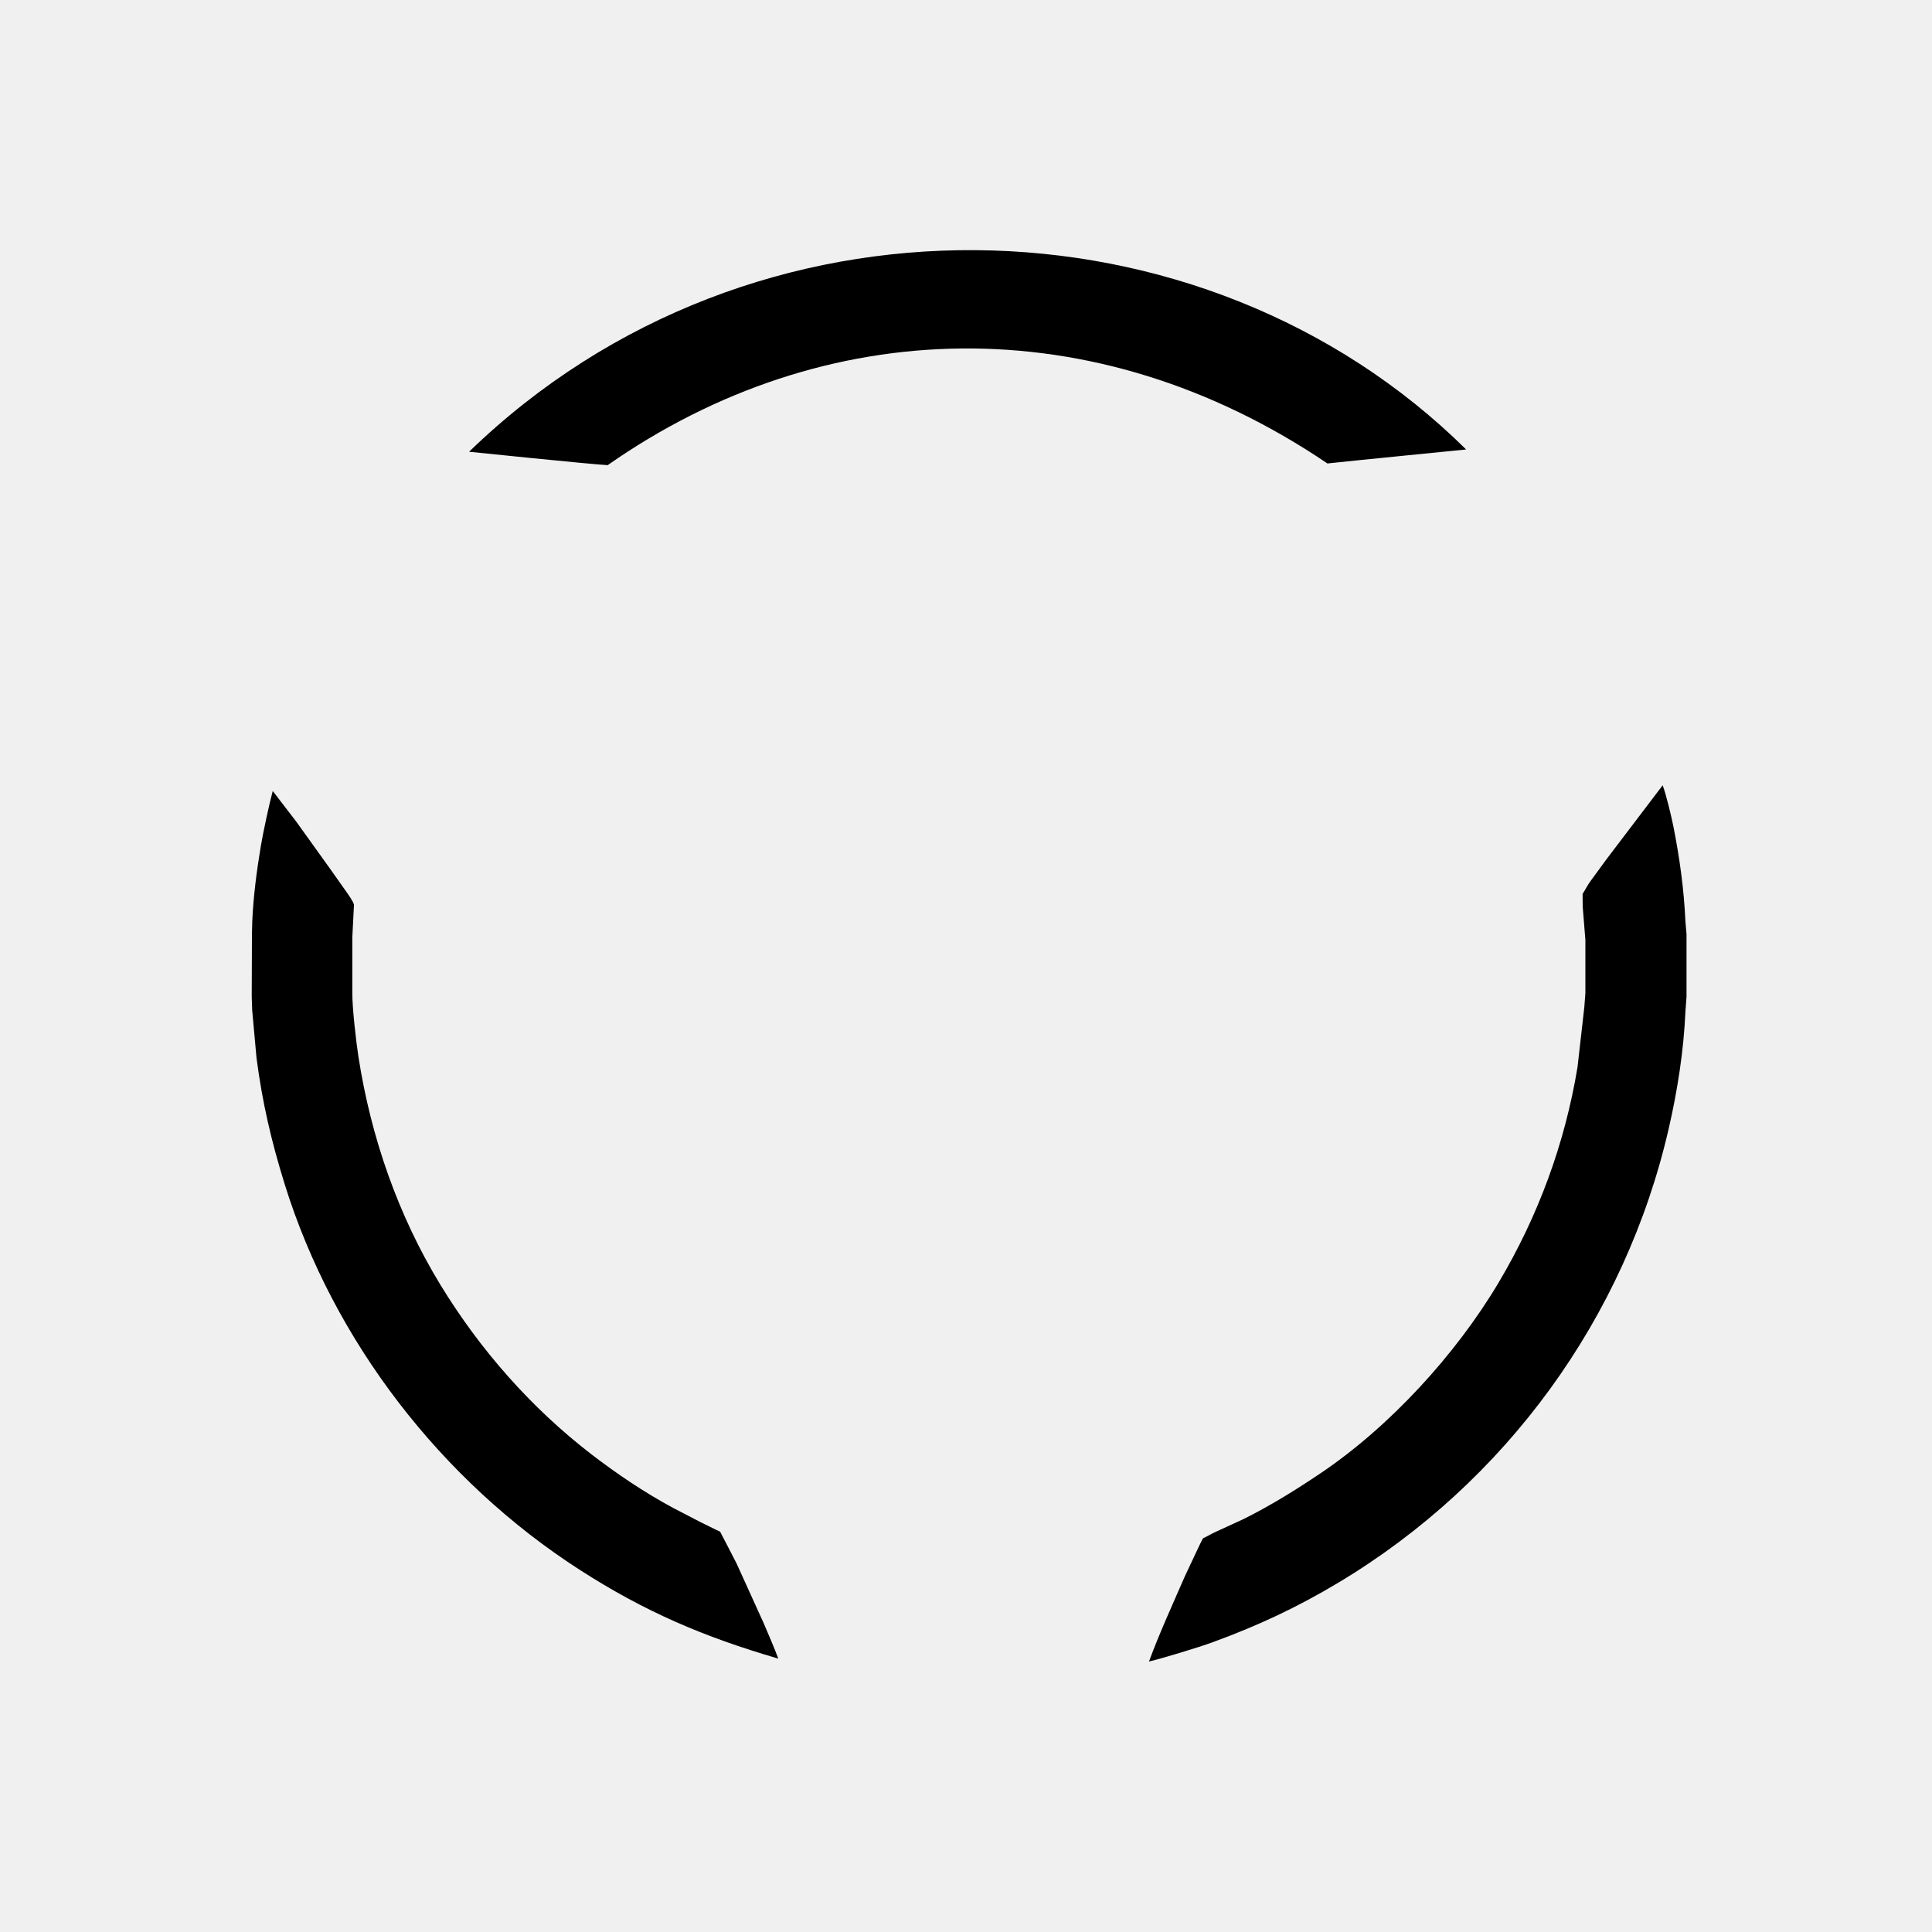
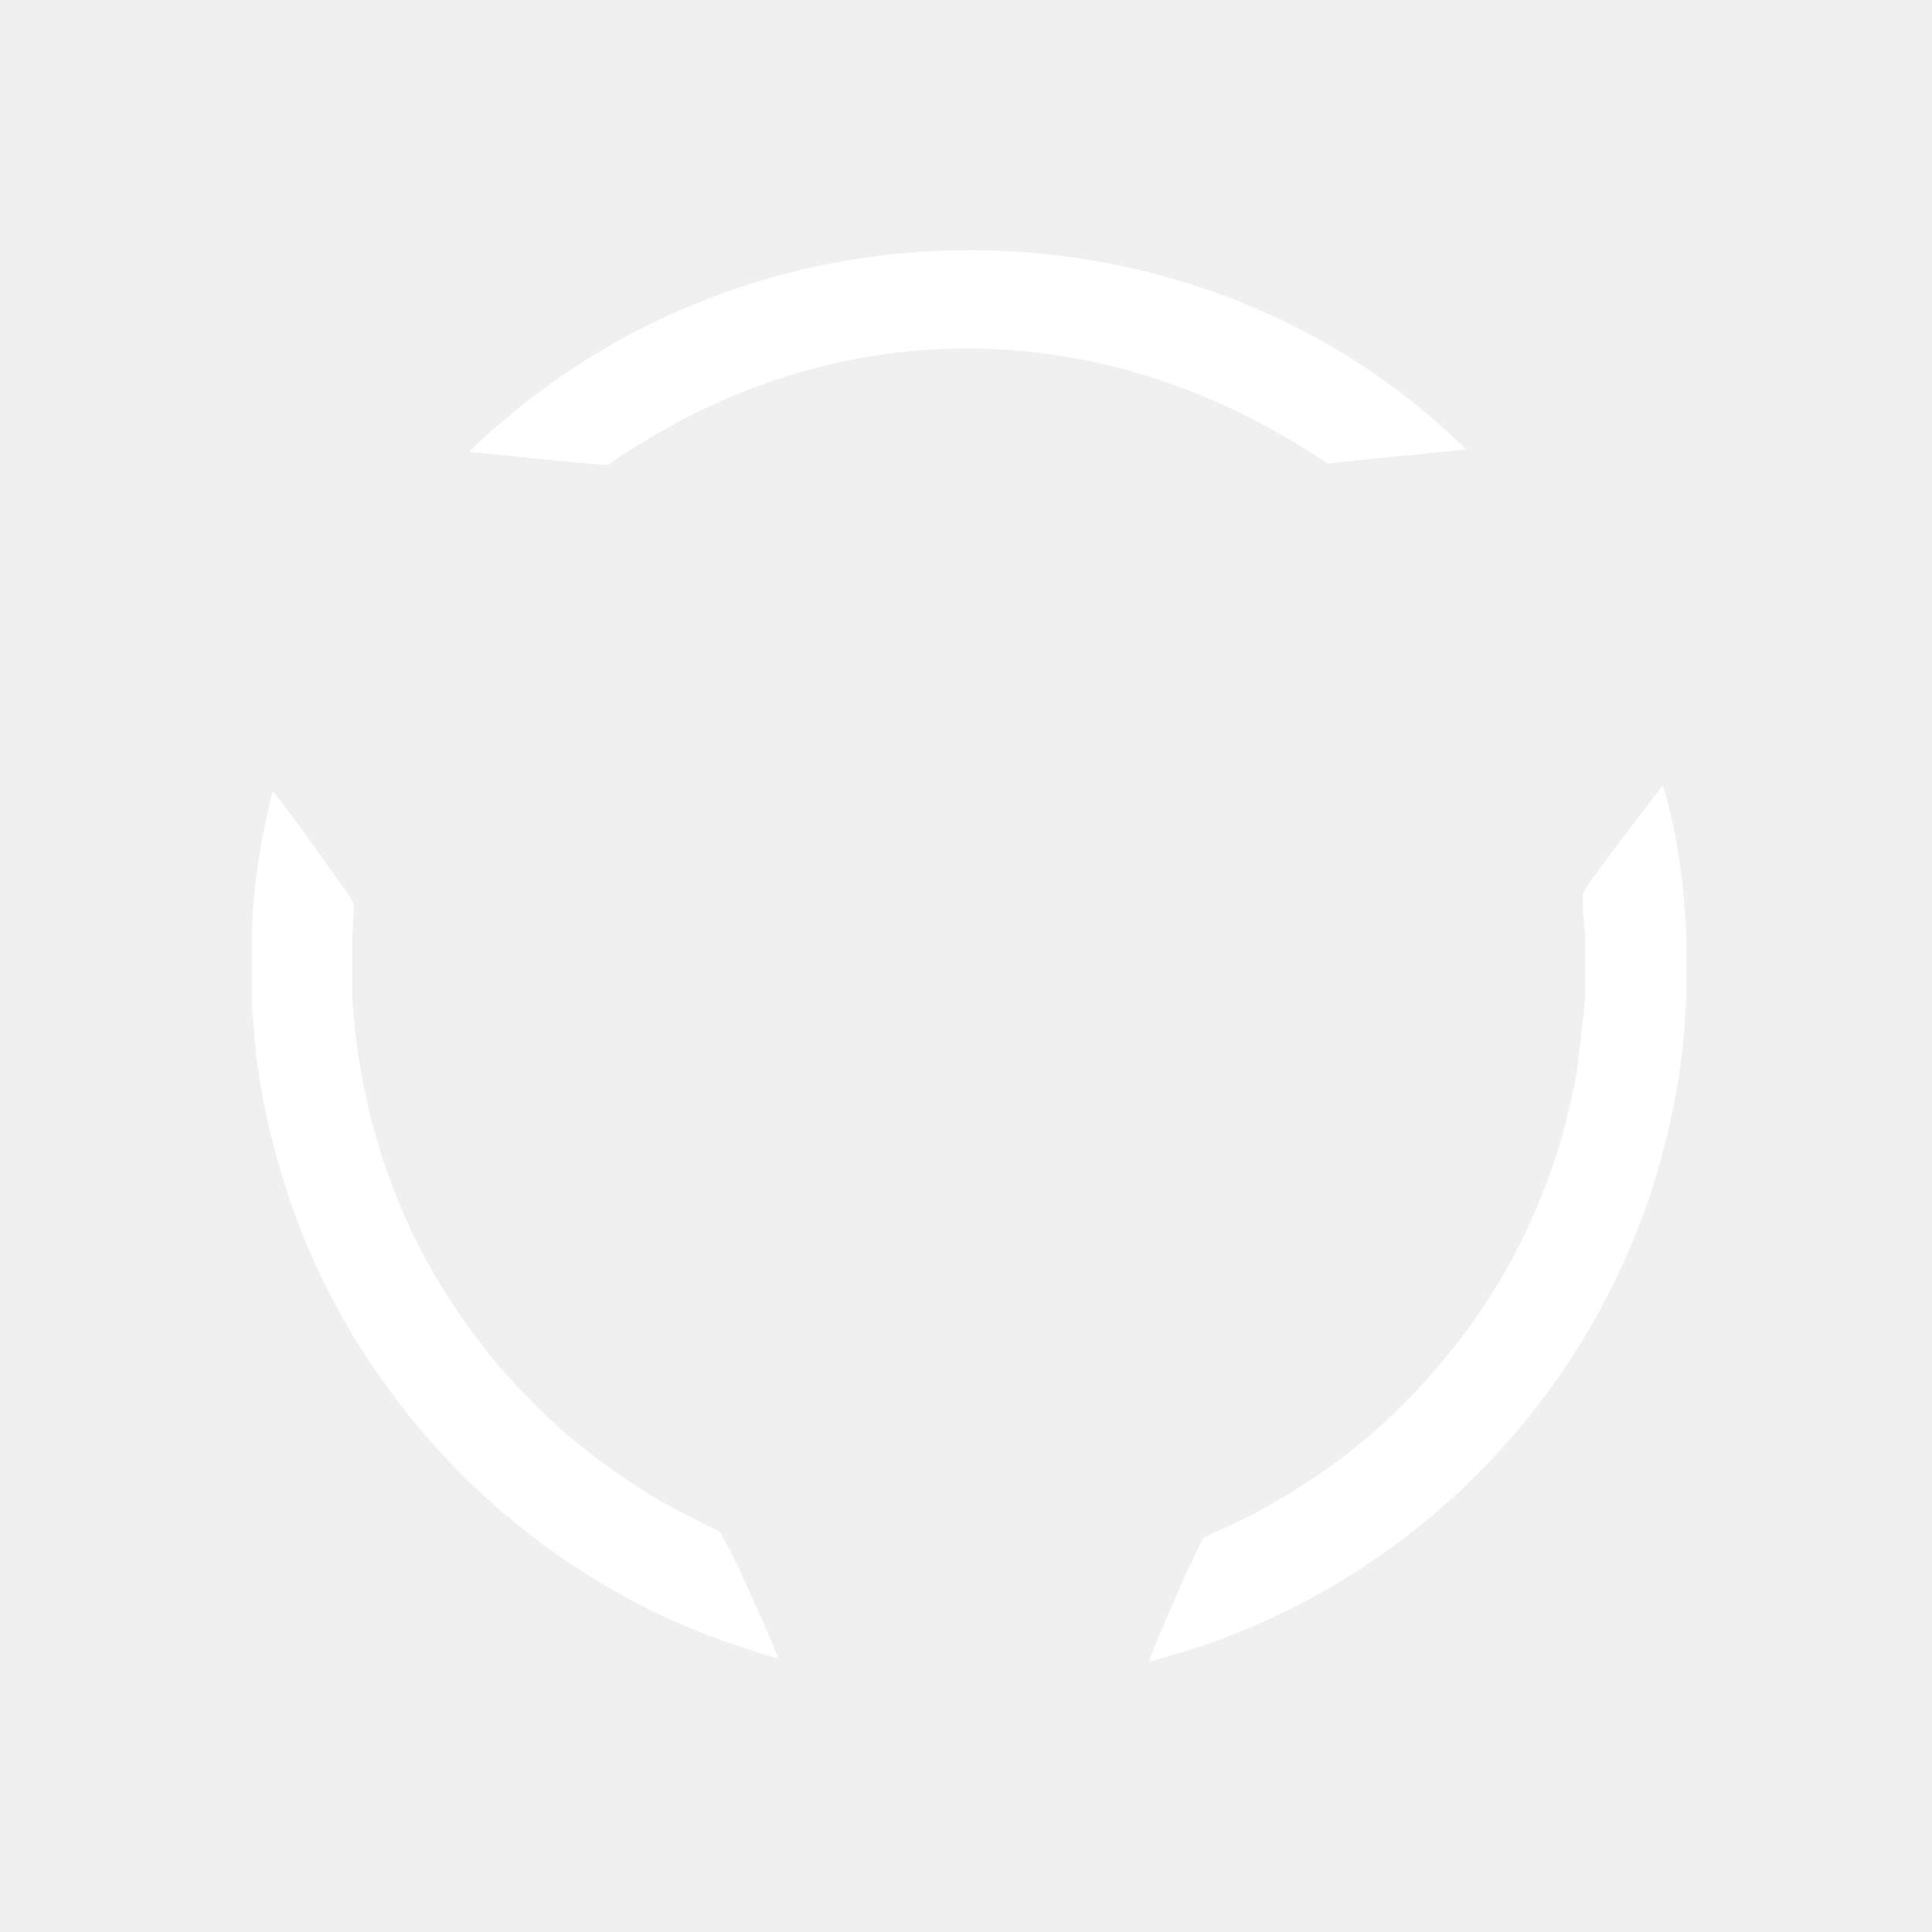
<svg xmlns="http://www.w3.org/2000/svg" viewBox="0 0 1700 1700">
-   <path id="Ring" d="M 260.71,723.00            C 260.71,723.00 289.42,763.00 289.42,763.00              289.42,763.00 304.28,784.00 304.28,784.00              306.28,786.86 310.60,792.88 311.49,796.00              311.49,796.00 310.00,825.00 310.00,825.00              310.00,825.00 310.00,874.00 310.00,874.00              310.02,887.39 313.29,916.27 315.42,930.00              326.42,1000.82 350.36,1069.74 387.81,1131.00              422.49,1187.72 467.30,1238.73 520.00,1279.35              542.75,1296.88 566.72,1313.02 592.00,1326.69              592.00,1326.69 616.00,1339.14 616.00,1339.14              619.10,1340.52 631.18,1346.82 633.61,1347.70              635.91,1352.09 645.49,1370.46 648.25,1376.00              648.25,1376.00 671.86,1428.00 671.86,1428.00              675.19,1435.53 682.31,1452.44 684.81,1459.44              619.43,1440.34 567.53,1418.31 510.00,1381.25              388.43,1302.94 293.48,1180.28 250.50,1042.00              238.77,1004.25 230.83,970.18 225.72,931.00              225.72,931.00 221.91,889.00 221.91,889.00              221.91,889.00 221.50,876.88 221.50,876.88              221.50,876.88 221.69,822.00 221.69,822.00              221.69,822.00 221.96,811.00 221.96,811.00              222.94,788.52 225.86,766.21 229.59,744.00              231.55,732.33 237.09,706.48 240.00,696.00              240.00,696.00 260.71,723.00 260.71,723.00 Z            M 1472.40,727.00            C 1477.92,754.63 1481.81,782.89 1483.04,811.00              1483.04,811.00 1484.00,822.00 1484.00,822.00              1484.00,822.00 1484.00,877.00 1484.00,877.00              1484.00,877.00 1483.04,890.00 1483.04,890.00              1481.53,924.55 1476.09,959.27 1468.35,993.00              1430.05,1159.88 1324.85,1304.29 1178.00,1392.40              1141.39,1414.36 1107.04,1430.41 1067.00,1445.05              1055.21,1449.36 1022.88,1459.25 1011.00,1462.00              1020.38,1436.63 1031.82,1411.73 1042.58,1387.00              1042.58,1387.00 1051.75,1367.50 1051.75,1367.50              1054.02,1362.67 1056.88,1356.50 1058.63,1353.50              1061.38,1352.38 1066.11,1349.55 1069.00,1348.23              1069.00,1348.23 1094.00,1336.75 1094.00,1336.75              1117.66,1325.00 1140.11,1311.08 1162.00,1296.33              1222.93,1255.26 1280.79,1192.08 1318.40,1129.00              1353.39,1070.30 1376.92,1006.43 1388.08,939.00              1388.08,939.00 1394.09,886.00 1394.09,886.00              1394.09,886.00 1395.00,874.00 1395.00,874.00              1395.00,874.00 1395.00,827.00 1395.00,827.00              1395.00,827.00 1392.67,798.00 1392.67,798.00              1392.62,794.37 1392.52,790.06 1392.56,786.56              1394.65,783.38 1396.79,779.10 1399.00,776.00              1399.00,776.00 1413.63,756.00 1413.63,756.00              1413.63,756.00 1463.00,691.00 1463.00,691.00              1466.13,699.13 1470.81,719.04 1472.40,727.00 Z            M 412.75,397.50            C 412.75,397.50 520.22,408.57 534.70,409.30              725.33,276.00 963.33,269.33 1168.03,407.81              1184.18,406.00 1290.09,395.50 1290.09,395.50              1059.33,167.33 662.67,155.33 412.75,397.50 Z            M 0.00,0.00M 1700.00,1700.00" />
+   <path id="Ring" fill="#ffffff" d="M 260.71,723.00            C 260.71,723.00 289.42,763.00 289.42,763.00              289.42,763.00 304.28,784.00 304.28,784.00              306.28,786.86 310.60,792.88 311.49,796.00              311.49,796.00 310.00,825.00 310.00,825.00              310.00,825.00 310.00,874.00 310.00,874.00              310.02,887.39 313.29,916.27 315.42,930.00              326.42,1000.82 350.36,1069.74 387.81,1131.00              422.49,1187.72 467.30,1238.73 520.00,1279.35              542.75,1296.88 566.72,1313.02 592.00,1326.69              592.00,1326.69 616.00,1339.14 616.00,1339.14              619.10,1340.52 631.18,1346.82 633.61,1347.70              635.91,1352.09 645.49,1370.46 648.25,1376.00              648.25,1376.00 671.86,1428.00 671.86,1428.00              675.19,1435.53 682.31,1452.44 684.81,1459.44              619.43,1440.34 567.53,1418.31 510.00,1381.25              388.43,1302.94 293.48,1180.28 250.50,1042.00              238.77,1004.25 230.83,970.18 225.72,931.00              225.72,931.00 221.91,889.00 221.91,889.00              221.91,889.00 221.50,876.88 221.50,876.88              221.50,876.88 221.69,822.00 221.69,822.00              221.69,822.00 221.96,811.00 221.96,811.00              222.94,788.52 225.86,766.21 229.59,744.00              231.55,732.33 237.09,706.48 240.00,696.00              240.00,696.00 260.71,723.00 260.71,723.00 Z            M 1472.40,727.00            C 1477.92,754.63 1481.81,782.89 1483.04,811.00              1483.04,811.00 1484.00,822.00 1484.00,822.00              1484.00,822.00 1484.00,877.00 1484.00,877.00              1484.00,877.00 1483.04,890.00 1483.04,890.00              1481.53,924.55 1476.09,959.27 1468.35,993.00              1430.05,1159.88 1324.85,1304.29 1178.00,1392.40              1141.39,1414.36 1107.04,1430.41 1067.00,1445.05              1055.21,1449.36 1022.88,1459.25 1011.00,1462.00              1020.38,1436.63 1031.82,1411.73 1042.58,1387.00              1042.58,1387.00 1051.75,1367.50 1051.75,1367.50              1054.02,1362.67 1056.88,1356.50 1058.63,1353.50              1061.38,1352.38 1066.11,1349.55 1069.00,1348.23              1069.00,1348.23 1094.00,1336.75 1094.00,1336.75              1117.66,1325.00 1140.11,1311.08 1162.00,1296.33              1222.93,1255.26 1280.79,1192.08 1318.40,1129.00              1353.39,1070.30 1376.92,1006.43 1388.08,939.00              1388.08,939.00 1394.09,886.00 1394.09,886.00              1394.09,886.00 1395.00,874.00 1395.00,874.00              1395.00,874.00 1395.00,827.00 1395.00,827.00              1395.00,827.00 1392.67,798.00 1392.67,798.00              1392.62,794.37 1392.52,790.06 1392.56,786.56              1394.65,783.38 1396.79,779.10 1399.00,776.00              1399.00,776.00 1413.63,756.00 1413.63,756.00              1413.63,756.00 1463.00,691.00 1463.00,691.00              1466.13,699.13 1470.81,719.04 1472.40,727.00 Z            M 412.75,397.50            C 412.75,397.50 520.22,408.57 534.70,409.30              725.33,276.00 963.33,269.33 1168.03,407.81              1184.18,406.00 1290.09,395.50 1290.09,395.50              1059.33,167.33 662.67,155.33 412.75,397.50 Z            M 0.00,0.00M 1700.00,1700.00" />
</svg>
